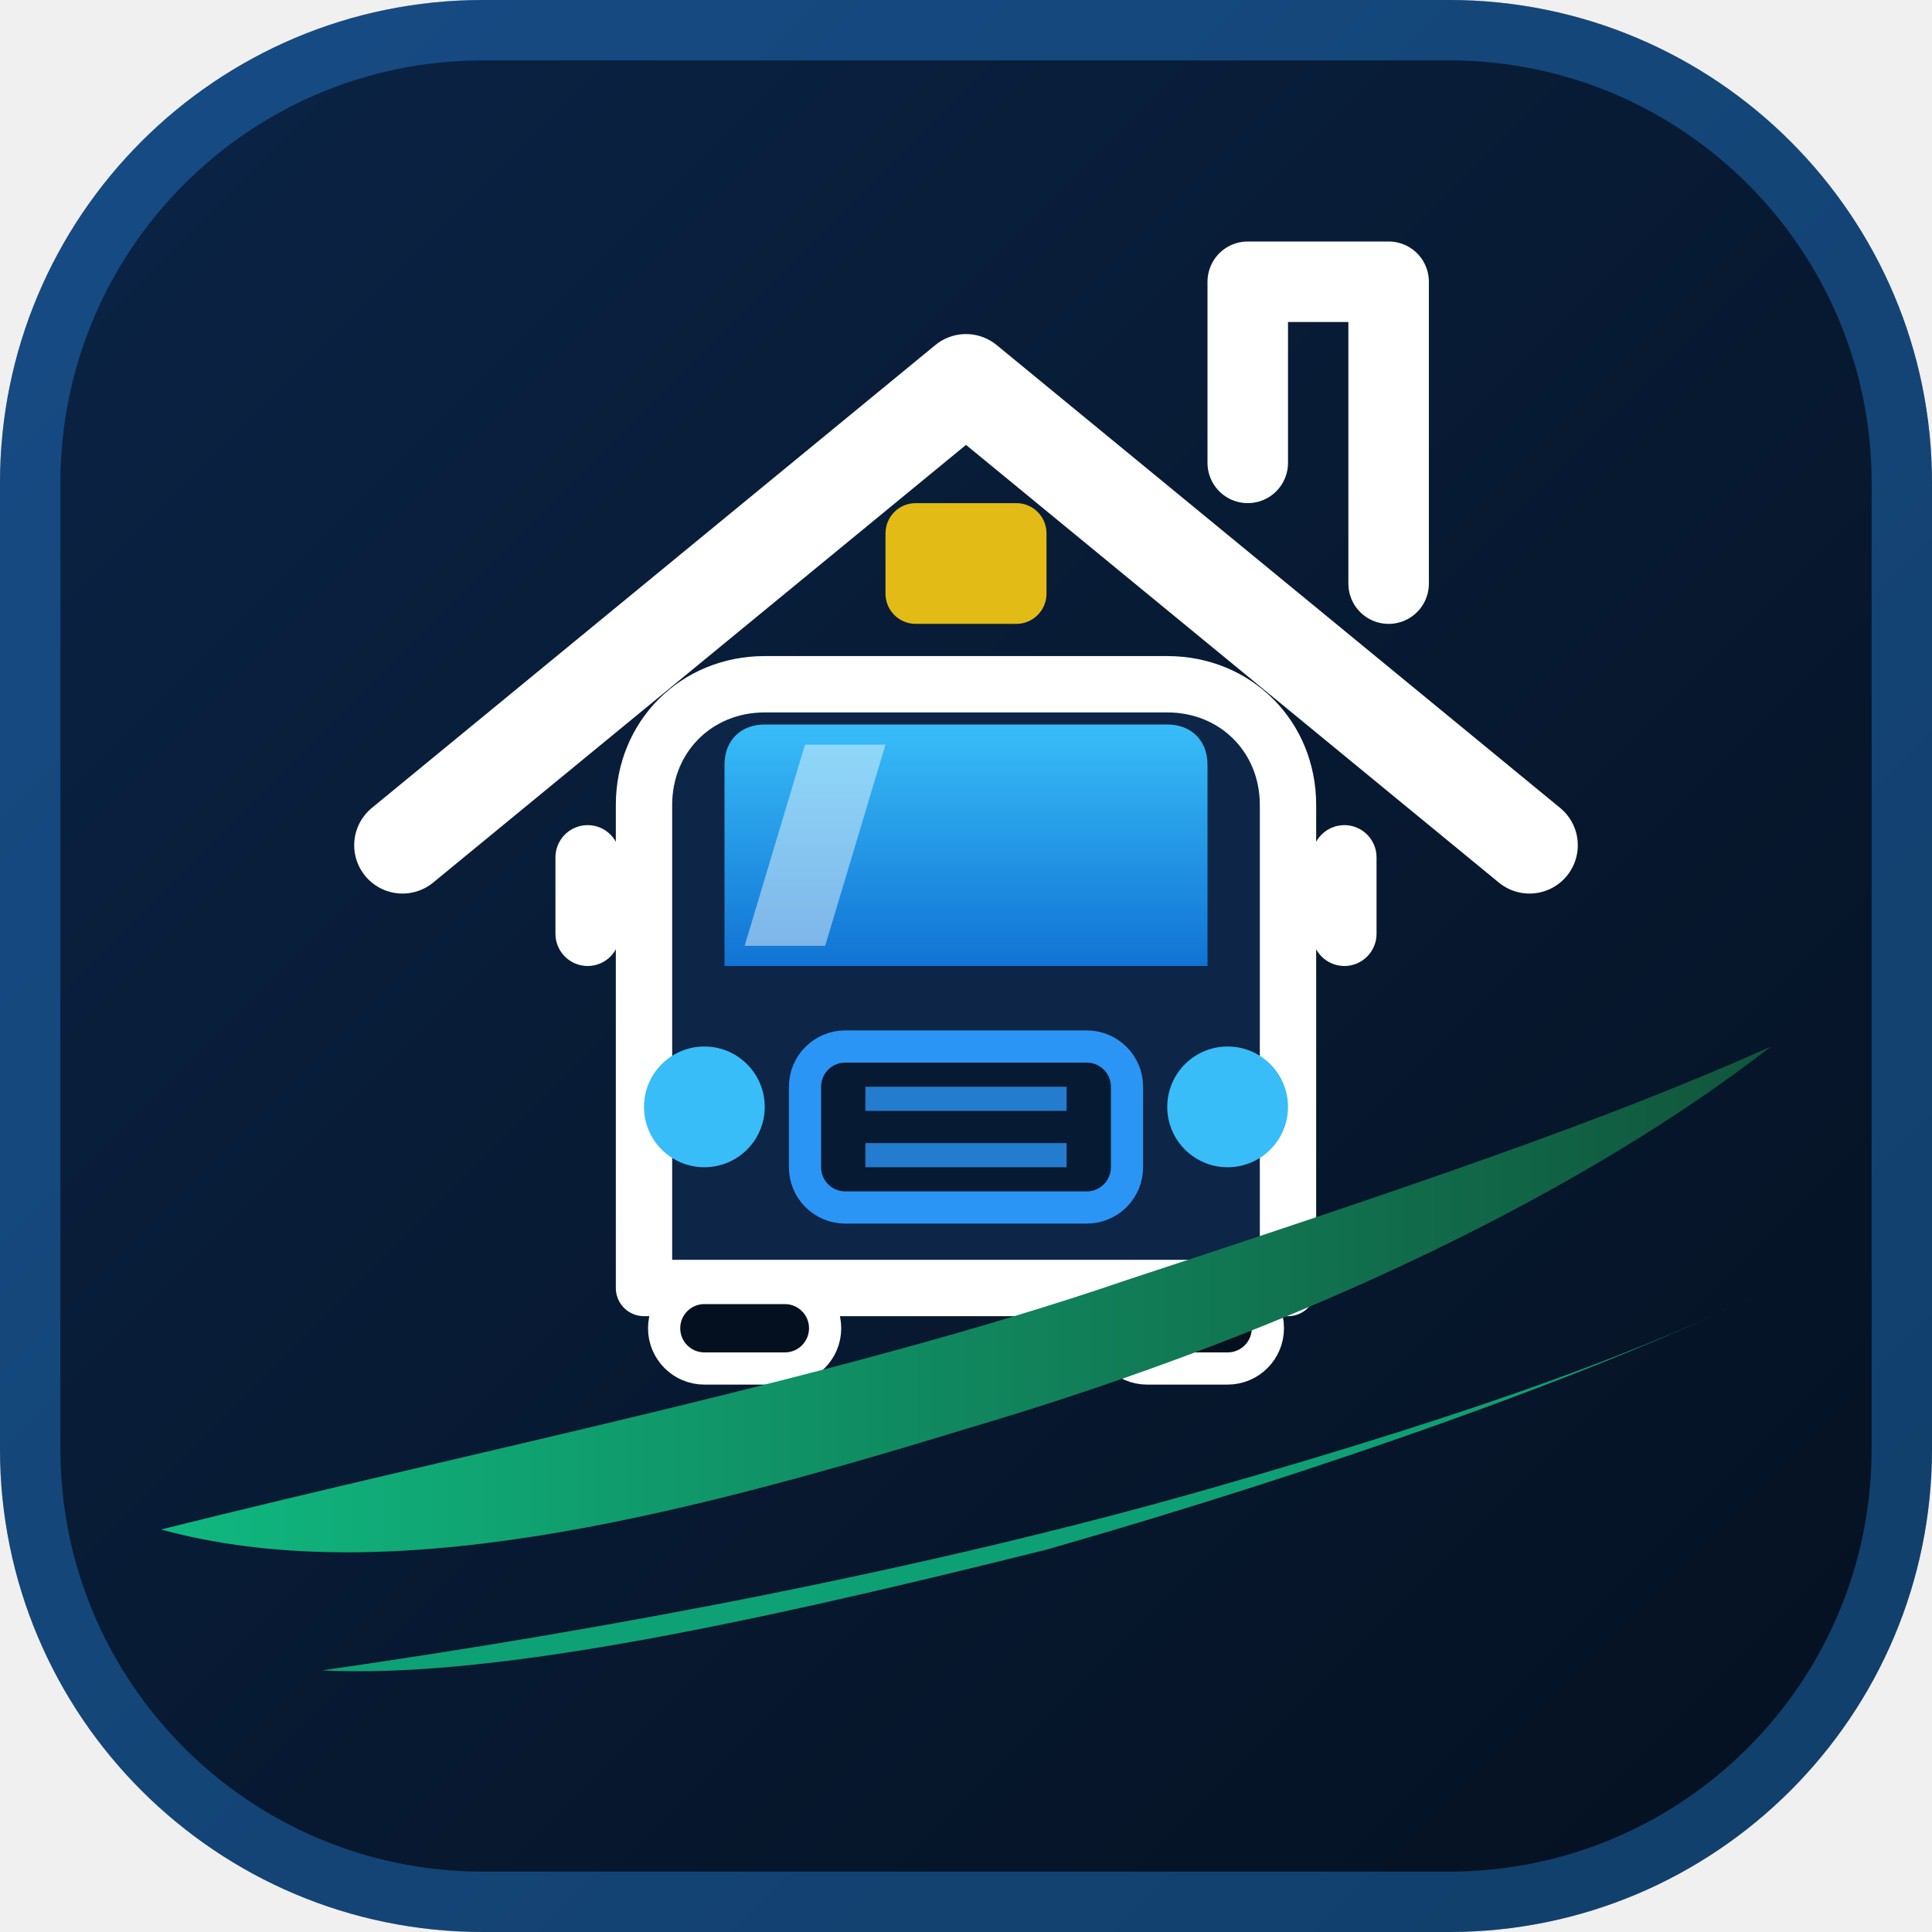
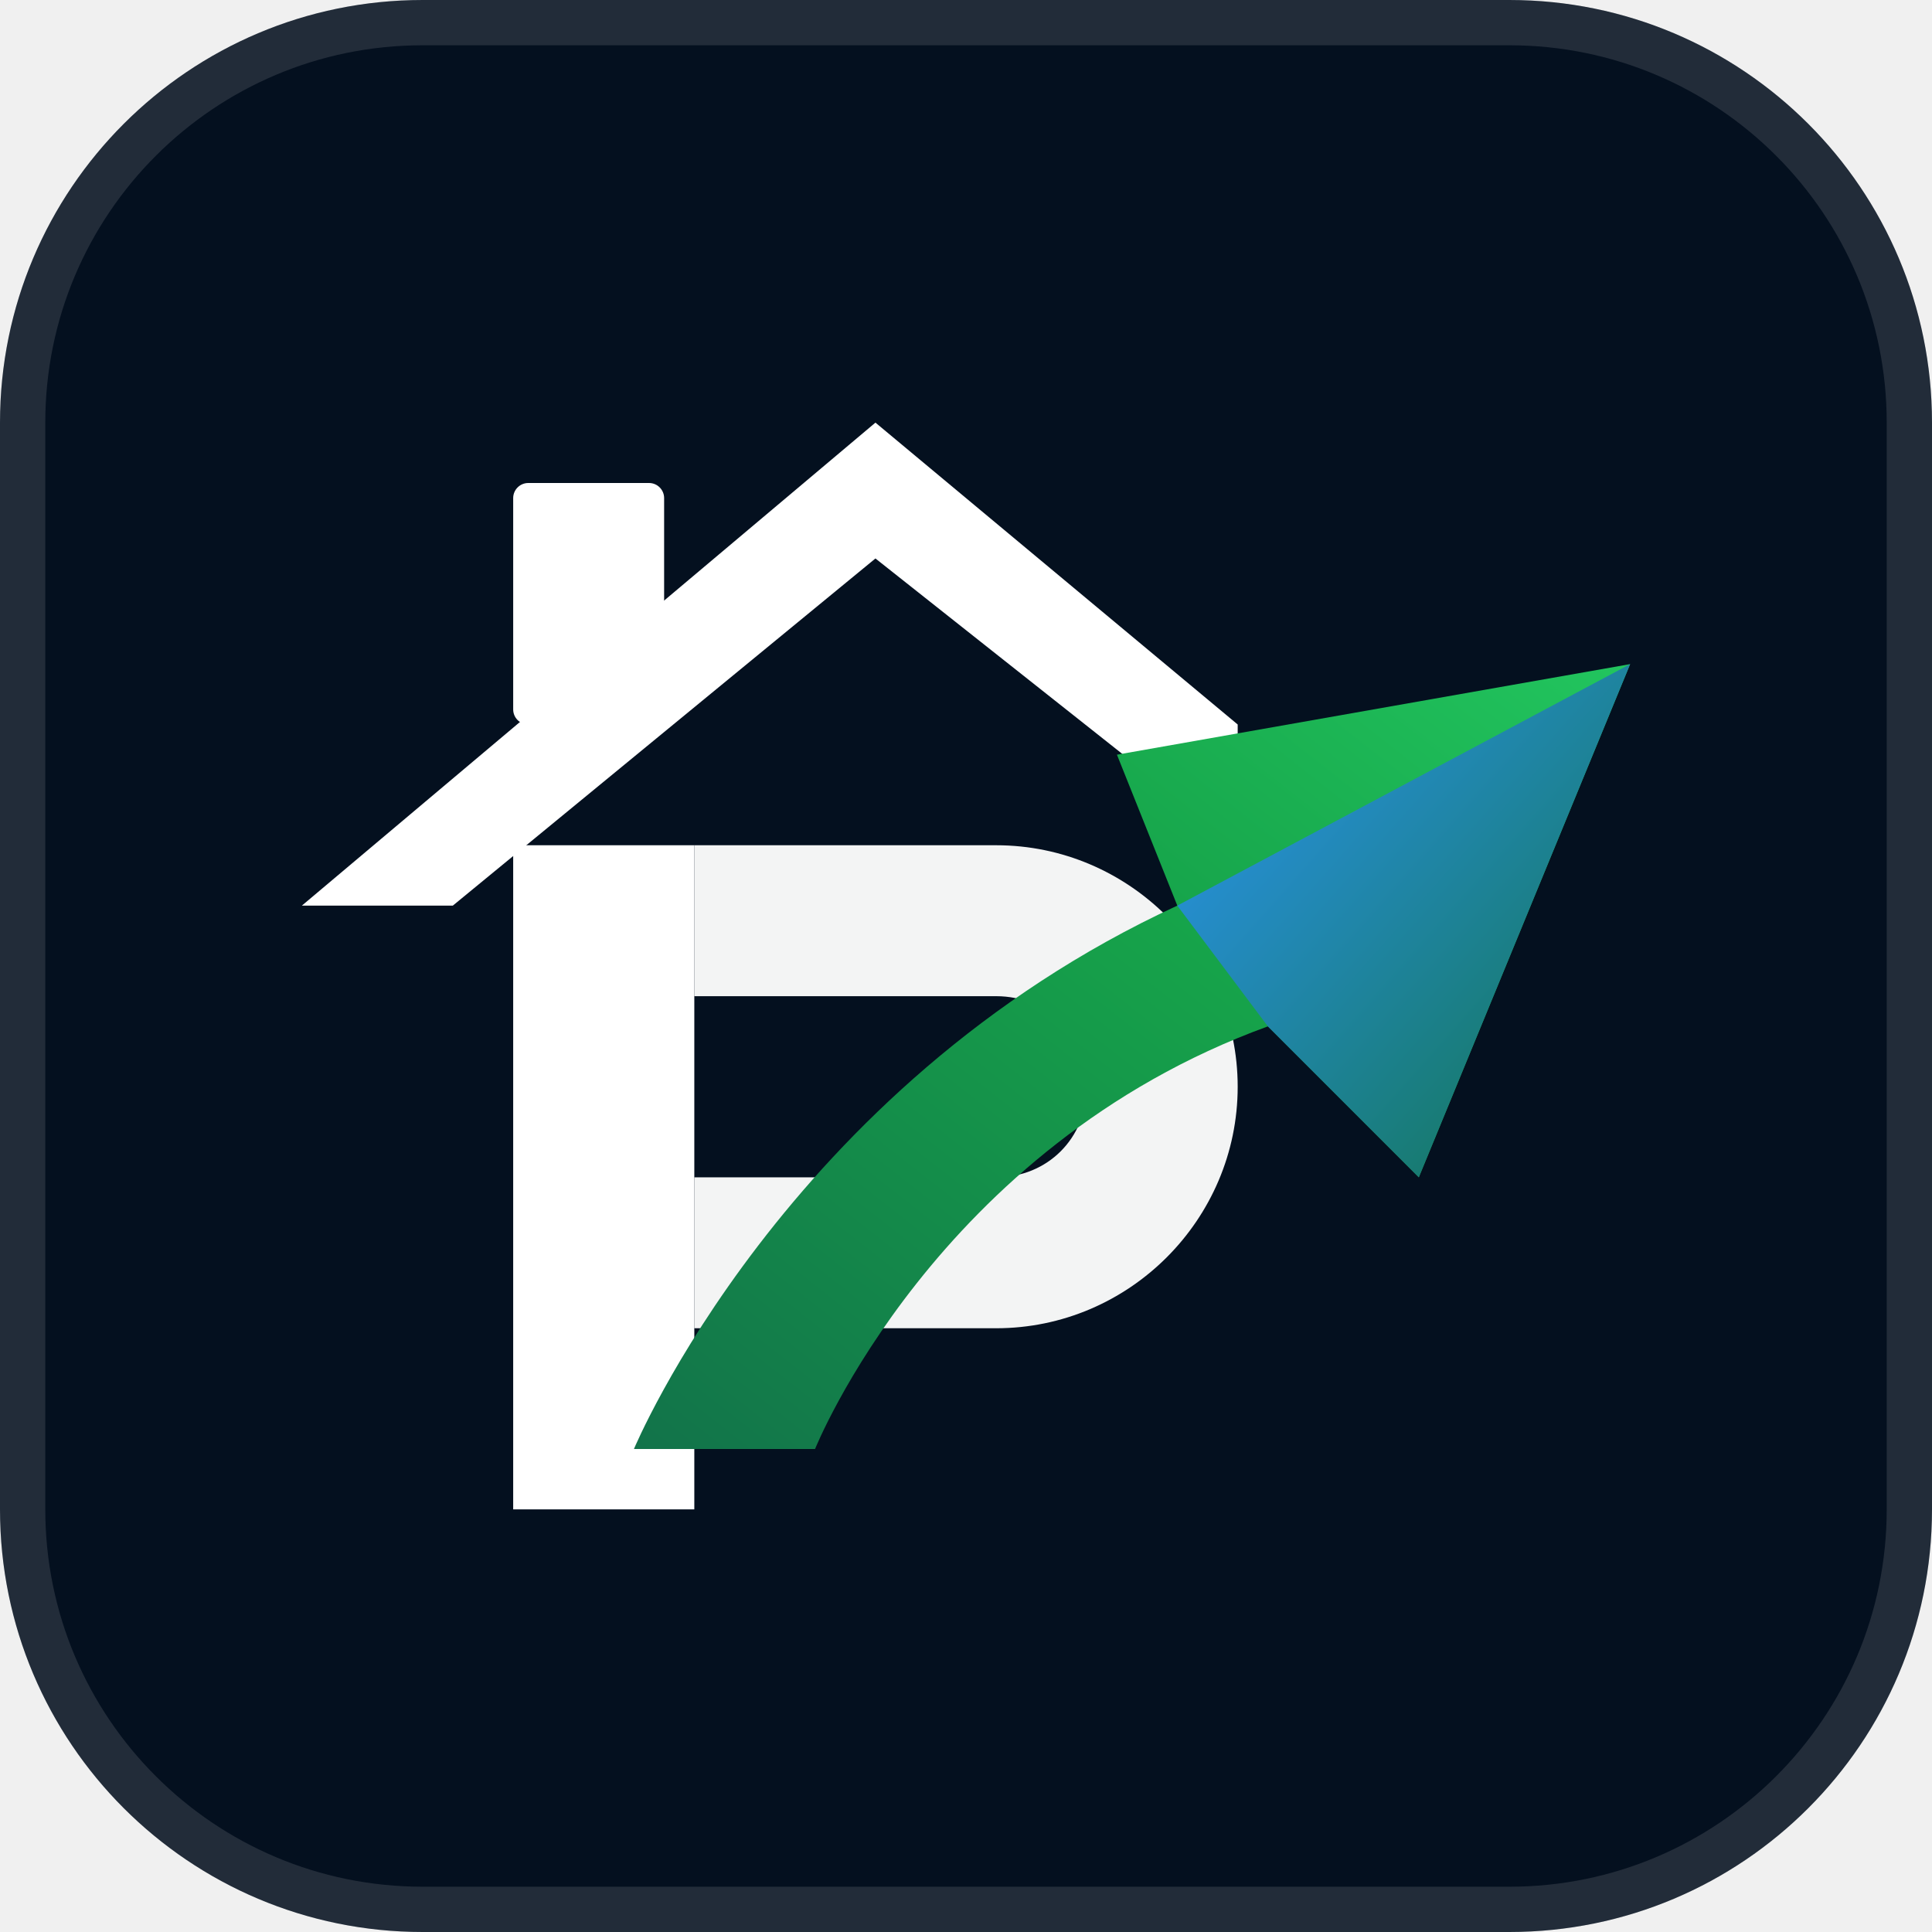
- <svg xmlns="http://www.w3.org/2000/svg" viewBox="0 0 48 48" fill="none" role="img" aria-label="Prime House Removals">
+ <svg xmlns="http://www.w3.org/2000/svg" viewBox="0 0 64 64" fill="none" role="img" aria-label="Prime House Removals">
  <defs>
-     <linearGradient id="phr-bg" x1="0%" y1="0%" x2="100%" y2="100%">
-       <stop offset="0%" stop-color="#0b2447" />
-       <stop offset="100%" stop-color="#04101f" />
+     <linearGradient id="phr-green" x1="0%" y1="100%" x2="100%" y2="0%">
+       <stop offset="0%" stop-color="#12734a" />
+       <stop offset="60%" stop-color="#16a34a" />
+       <stop offset="100%" stop-color="#22c55e" />
    </linearGradient>
-     <linearGradient id="phr-green" x1="0%" y1="0%" x2="100%" y2="0%">
-       <stop offset="0%" stop-color="#10b981" />
-       <stop offset="100%" stop-color="#11543b" />
-     </linearGradient>
-     <linearGradient id="phr-blue" x1="0%" y1="0%" x2="0%" y2="100%">
-       <stop offset="0%" stop-color="#38bdf8" />
-       <stop offset="100%" stop-color="#1173d4" />
+     <linearGradient id="phr-accent" x1="0%" y1="0%" x2="100%" y2="100%">
+       <stop offset="0%" stop-color="#2b95f5" />
+       <stop offset="100%" stop-color="#12734a" />
    </linearGradient>
  </defs>
-   <rect width="48" height="48" rx="12" fill="url(#phr-bg)" />
-   <rect x="0.75" y="0.75" width="46.5" height="46.5" rx="11.25" stroke="#2b95f5" stroke-opacity="0.35" stroke-width="1.5" />
-   <path d="M10 21L24 9.5L38 21" stroke="#ffffff" stroke-width="2.4" stroke-linecap="round" stroke-linejoin="round" />
-   <path d="M31 11.5V7H34.5V14.5" stroke="#ffffff" stroke-width="2" stroke-linecap="round" stroke-linejoin="round" />
-   <rect x="22" y="12.5" width="4" height="3" rx="0.75" fill="#facc15" fill-opacity="0.9" />
-   <path d="M16 20C16 18.3 17.3 17 19 17H29C30.7 17 32 18.3 32 20V32H16V20Z" fill="#0d2547" stroke="#ffffff" stroke-width="1.4" stroke-linejoin="round" />
-   <path d="M18 19C18 18.4 18.4 18 19 18H29C29.6 18 30 18.4 30 19V24H18V19Z" fill="url(#phr-blue)" />
-   <path d="M20 18.5L18.5 23.5H20.5L22 18.5H20Z" fill="#ffffff" fill-opacity="0.45" />
-   <rect x="20" y="26" width="8" height="4" rx="1" fill="#071a33" stroke="#2b95f5" stroke-width="0.8" />
-   <line x1="21.5" y1="27.3" x2="26.5" y2="27.3" stroke="#2b95f5" stroke-width="0.6" stroke-opacity="0.8" />
-   <line x1="21.5" y1="28.7" x2="26.5" y2="28.7" stroke="#2b95f5" stroke-width="0.6" stroke-opacity="0.8" />
-   <circle cx="17.5" cy="27.5" r="1.5" fill="#38bdf8" />
-   <circle cx="30.5" cy="27.5" r="1.5" fill="#38bdf8" />
-   <rect x="13.8" y="20.5" width="1.6" height="3.5" rx="0.8" fill="#ffffff" />
-   <rect x="32.6" y="20.5" width="1.6" height="3.5" rx="0.8" fill="#ffffff" />
-   <rect x="16.5" y="32" width="4" height="2" rx="1" fill="#04101f" stroke="#ffffff" stroke-width="0.8" />
-   <rect x="27.5" y="32" width="4" height="2" rx="1" fill="#04101f" stroke="#ffffff" stroke-width="0.8" />
-   <path d="M4 38C12 36 21 34.2 28 31.8C35 29.5 40 27.8 44 26C39.5 29.5 32.5 33 24 35.5C16.5 37.8 9.5 39.5 4 38Z" fill="url(#phr-green)" />
-   <path d="M8 41.5C15 40.5 23 39 30 37C37 35 41 33.5 44 32C40 34 33 36.5 26 38.5C18 40.5 12 41.7 8 41.5Z" fill="#10b981" fill-opacity="0.85" />
+   <rect width="64" height="64" rx="14" fill="#04101f" />
+   <rect x="0.75" y="0.75" width="62.5" height="62.5" rx="13.25" stroke="#ffffff" stroke-opacity="0.12" stroke-width="1.5" />
+   <rect x="17" y="16" width="5" height="8" rx="0.5" fill="#ffffff" />
+   <path d="M10 30L29 14L41 24V28L29 18.5L15 30H10Z" fill="#ffffff" />
+   <path d="M17 28H23V50H17V28Z" fill="#ffffff" />
+   <path d="M23 28H33C37.4 28 41 31.6 41 36C41 40.4 37.4 44 33 44H23V39H33C34.7 39 36 37.7 36 36C36 34.3 34.7 33 33 33H23V28Z" fill="#ffffff" fill-opacity="0.95" />
+   <path d="M21 48C21 48 26 36 39 30L37 25L54 22L47 39L42 34C31 38 27 48 27 48H21Z" fill="url(#phr-green)" />
+   <path d="M39 30L54 22L47 39L42 34L39 30Z" fill="url(#phr-accent)" />
</svg>
